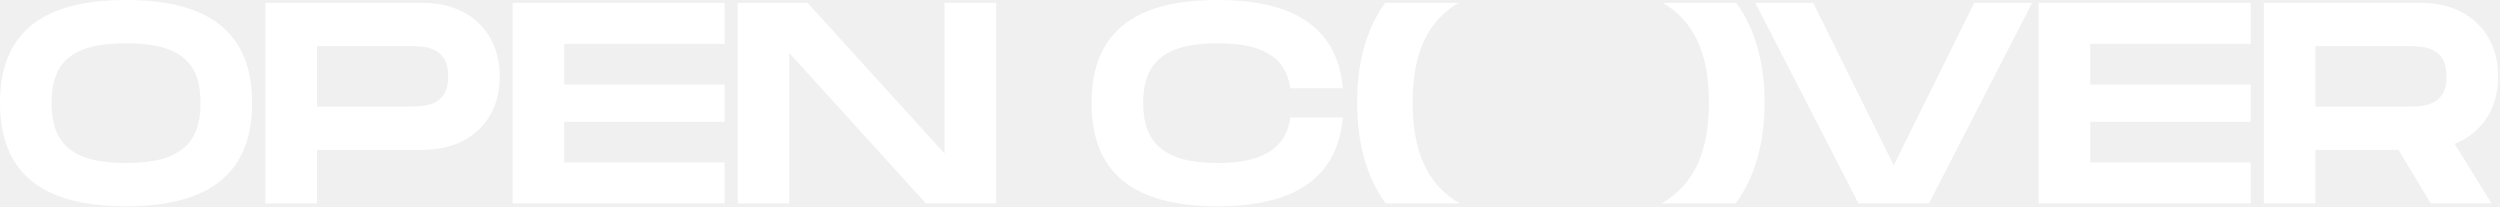
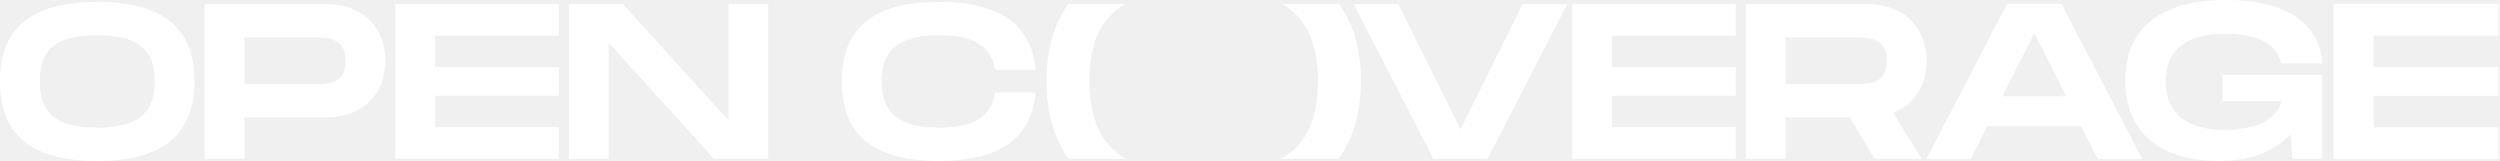
- <svg xmlns="http://www.w3.org/2000/svg" width="1018" height="84" viewBox="0 0 1018 84" fill="none">
-   <path d="M51.333 84C15.4 84 0 69.066 0 41.883C0 14.817 15.4 0 51.333 0C87.15 0 102.666 14.933 102.666 41.883C102.666 68.95 87.15 84 51.333 84ZM51.333 66.383C73.15 66.383 81.666 58.566 81.666 41.883C81.666 25.317 73.266 17.617 51.333 17.617C29.4 17.617 21 25.2 21 41.883C21 58.683 29.517 66.383 51.333 66.383Z" fill="white" />
-   <path d="M384.626 1.167H405.625V82.833H377.042L321.393 21.584V82.833H300.393V1.167H328.859L384.626 62.533V1.167Z" fill="white" />
-   <path d="M295.063 17.85H229.73V34.417H295.063V49.584H229.73V66.15H295.063V82.833H208.73V1.167H295.063V17.85Z" fill="white" />
-   <path d="M172.239 1.167C190.789 1.167 203.505 12.95 203.505 31.15C203.505 49.35 190.789 61.017 172.239 61.017H129.072V82.833H108.072V1.167H172.239ZM166.405 43.4C172.705 43.4 182.505 43.4 182.505 31.15C182.505 18.784 172.705 18.784 166.405 18.784H129.072V43.4H166.405Z" fill="white" />
-   <path d="M1017.25 31.15C1017.25 44.45 1010.48 54.25 999.518 58.567L1014.57 82.833H989.835L976.651 61.017H942.818V82.833H921.818V1.167H985.985C1004.53 1.167 1017.25 12.95 1017.25 31.15ZM942.818 18.784V43.4H980.151C986.451 43.4 996.251 43.4 996.251 31.15C996.251 18.784 986.451 18.784 980.151 18.784H942.818Z" fill="white" />
-   <path d="M916.491 17.85H851.158V34.417H916.491V49.584H851.158V66.15H916.491V82.833H830.158V1.167H916.491V17.85Z" fill="white" />
-   <path d="M803.906 1.167H827.473L785.473 82.833H756.773L714.773 1.167H738.34L771.123 67.317L803.906 1.167Z" fill="white" />
-   <path d="M444.496 41.883C444.496 14.817 459.896 0 495.829 0C528.379 0 544.712 12.367 546.812 35.933H525.462C523.479 22.75 513.329 17.617 495.829 17.617C474.479 17.617 465.496 25.2 465.496 41.883C465.496 58.683 474.596 66.383 495.829 66.383C513.212 66.383 523.479 61.133 525.462 47.833H546.812C544.712 71.516 528.379 84 495.829 84C459.896 84 444.496 69.066 444.496 41.883Z" fill="white" />
-   <path d="M593.914 1.166C581.438 8.531 575.231 21.36 575.231 41.741C575.232 62.444 581.629 75.434 594.39 82.833H564.255C556.331 71.952 552.607 58.074 552.607 41.741C552.607 25.637 556.259 11.938 564.028 1.166H593.914ZM706.985 1.166C714.819 11.957 718.519 25.668 718.519 41.741C718.518 58.042 714.748 71.933 706.759 82.833H676.63C689.461 75.412 695.893 62.395 695.894 41.741C695.894 21.409 689.653 8.553 677.107 1.166H706.985Z" fill="white" />
+ <svg xmlns="http://www.w3.org/2000/svg" width="1320" height="85" viewBox="0 0 1320 85" fill="none">
+   <path d="M51.333 85C15.4 85 0 70.066 0 42.883C0 15.817 15.4 1 51.333 1C87.15 1 102.666 15.933 102.666 42.883C102.666 69.95 87.15 85 51.333 85ZM51.333 67.383C73.15 67.383 81.666 59.566 81.666 42.883C81.666 26.317 73.266 18.617 51.333 18.617C29.4 18.617 21 26.2 21 42.883C21 59.683 29.517 67.383 51.333 67.383Z" fill="white" />
+   <path d="M384.626 2.167H405.625V83.833H377.042L321.393 22.584V83.833H300.393V2.167H328.859L384.626 63.533V2.167Z" fill="white" />
+   <path d="M295.063 18.85H229.73V35.417H295.063V50.584H229.73V67.15H295.063V83.833H208.73V2.167H295.063V18.85Z" fill="white" />
+   <path d="M172.239 2.167C190.789 2.167 203.505 13.95 203.505 32.15C203.505 50.35 190.789 62.017 172.239 62.017H129.072V83.833H108.072V2.167H172.239ZM166.405 44.4C172.705 44.4 182.505 44.4 182.505 32.15C182.505 19.784 172.705 19.784 166.405 19.784H129.072V44.4H166.405Z" fill="white" />
+   <path d="M1017.25 32.15C1017.25 45.45 1010.48 55.25 999.518 59.567L1014.57 83.833H989.835L976.651 62.017H942.818V83.833H921.818V2.167H985.985C1004.53 2.167 1017.25 13.95 1017.25 32.15ZM942.818 19.784V44.4H980.151C986.451 44.4 996.251 44.4 996.251 32.15C996.251 19.784 986.451 19.784 980.151 19.784H942.818Z" fill="white" />
+   <path d="M1319.14 18.751H1253.3V35.386H1319.14V50.614H1253.3V67.249H1319.14V84H1232.14V2H1319.14V18.751Z" fill="white" />
+   <path d="M1173.49 53.361V39.549H1226.14V83.819H1210.37L1209.42 70.833C1201.59 79.333 1189.14 85 1171.47 85C1140.88 85 1122.14 69.889 1122.14 42.5C1122.14 15.111 1140.88 0 1175.03 0C1208.23 0 1224.84 12.868 1226.14 33.41H1204.44C1203.25 27.153 1197.56 17.826 1175.03 17.826C1147.28 17.826 1143.49 33.056 1143.49 42.972C1143.49 53.007 1147.4 68.59 1175.03 68.59C1195.66 68.59 1203.97 59.618 1204.44 53.361H1173.49Z" fill="white" />
+   <path d="M1107.66 84L1098.81 66.546H1049.36L1040.51 84H1017.14L1059.74 2H1088.42L1131.14 84H1107.66ZM1057.26 50.849H1090.9L1074.14 17.58L1057.26 50.849Z" fill="white" />
+   <path d="M916.491 18.85H851.158V35.417H916.491V50.584H851.158V67.15H916.491V83.833H830.158V2.167H916.491V18.85Z" fill="white" />
+   <path d="M803.906 2.167H827.473L785.473 83.833H756.773L714.773 2.167H738.34L771.123 68.317L803.906 2.167Z" fill="white" />
+   <path d="M444.496 42.883C444.496 15.817 459.896 1 495.829 1C528.379 1 544.712 13.367 546.812 36.933H525.462C523.479 23.75 513.329 18.617 495.829 18.617C474.479 18.617 465.496 26.2 465.496 42.883C465.496 59.683 474.596 67.383 495.829 67.383C513.212 67.383 523.479 62.133 525.462 48.833H546.812C544.712 72.516 528.379 85 495.829 85C459.896 85 444.496 70.066 444.496 42.883Z" fill="white" />
+   <path d="M593.914 2.166C581.438 9.531 575.231 22.36 575.231 42.741C575.232 63.444 581.629 76.434 594.39 83.833H564.255C556.331 72.952 552.607 59.074 552.607 42.741C552.607 26.637 556.259 12.938 564.028 2.166H593.914ZM706.985 2.166C714.819 12.957 718.519 26.668 718.519 42.741C718.518 59.042 714.748 72.933 706.759 83.833H676.63C689.461 76.412 695.893 63.395 695.894 42.741C695.894 22.409 689.653 9.553 677.107 2.166H706.985Z" fill="white" />
</svg>
